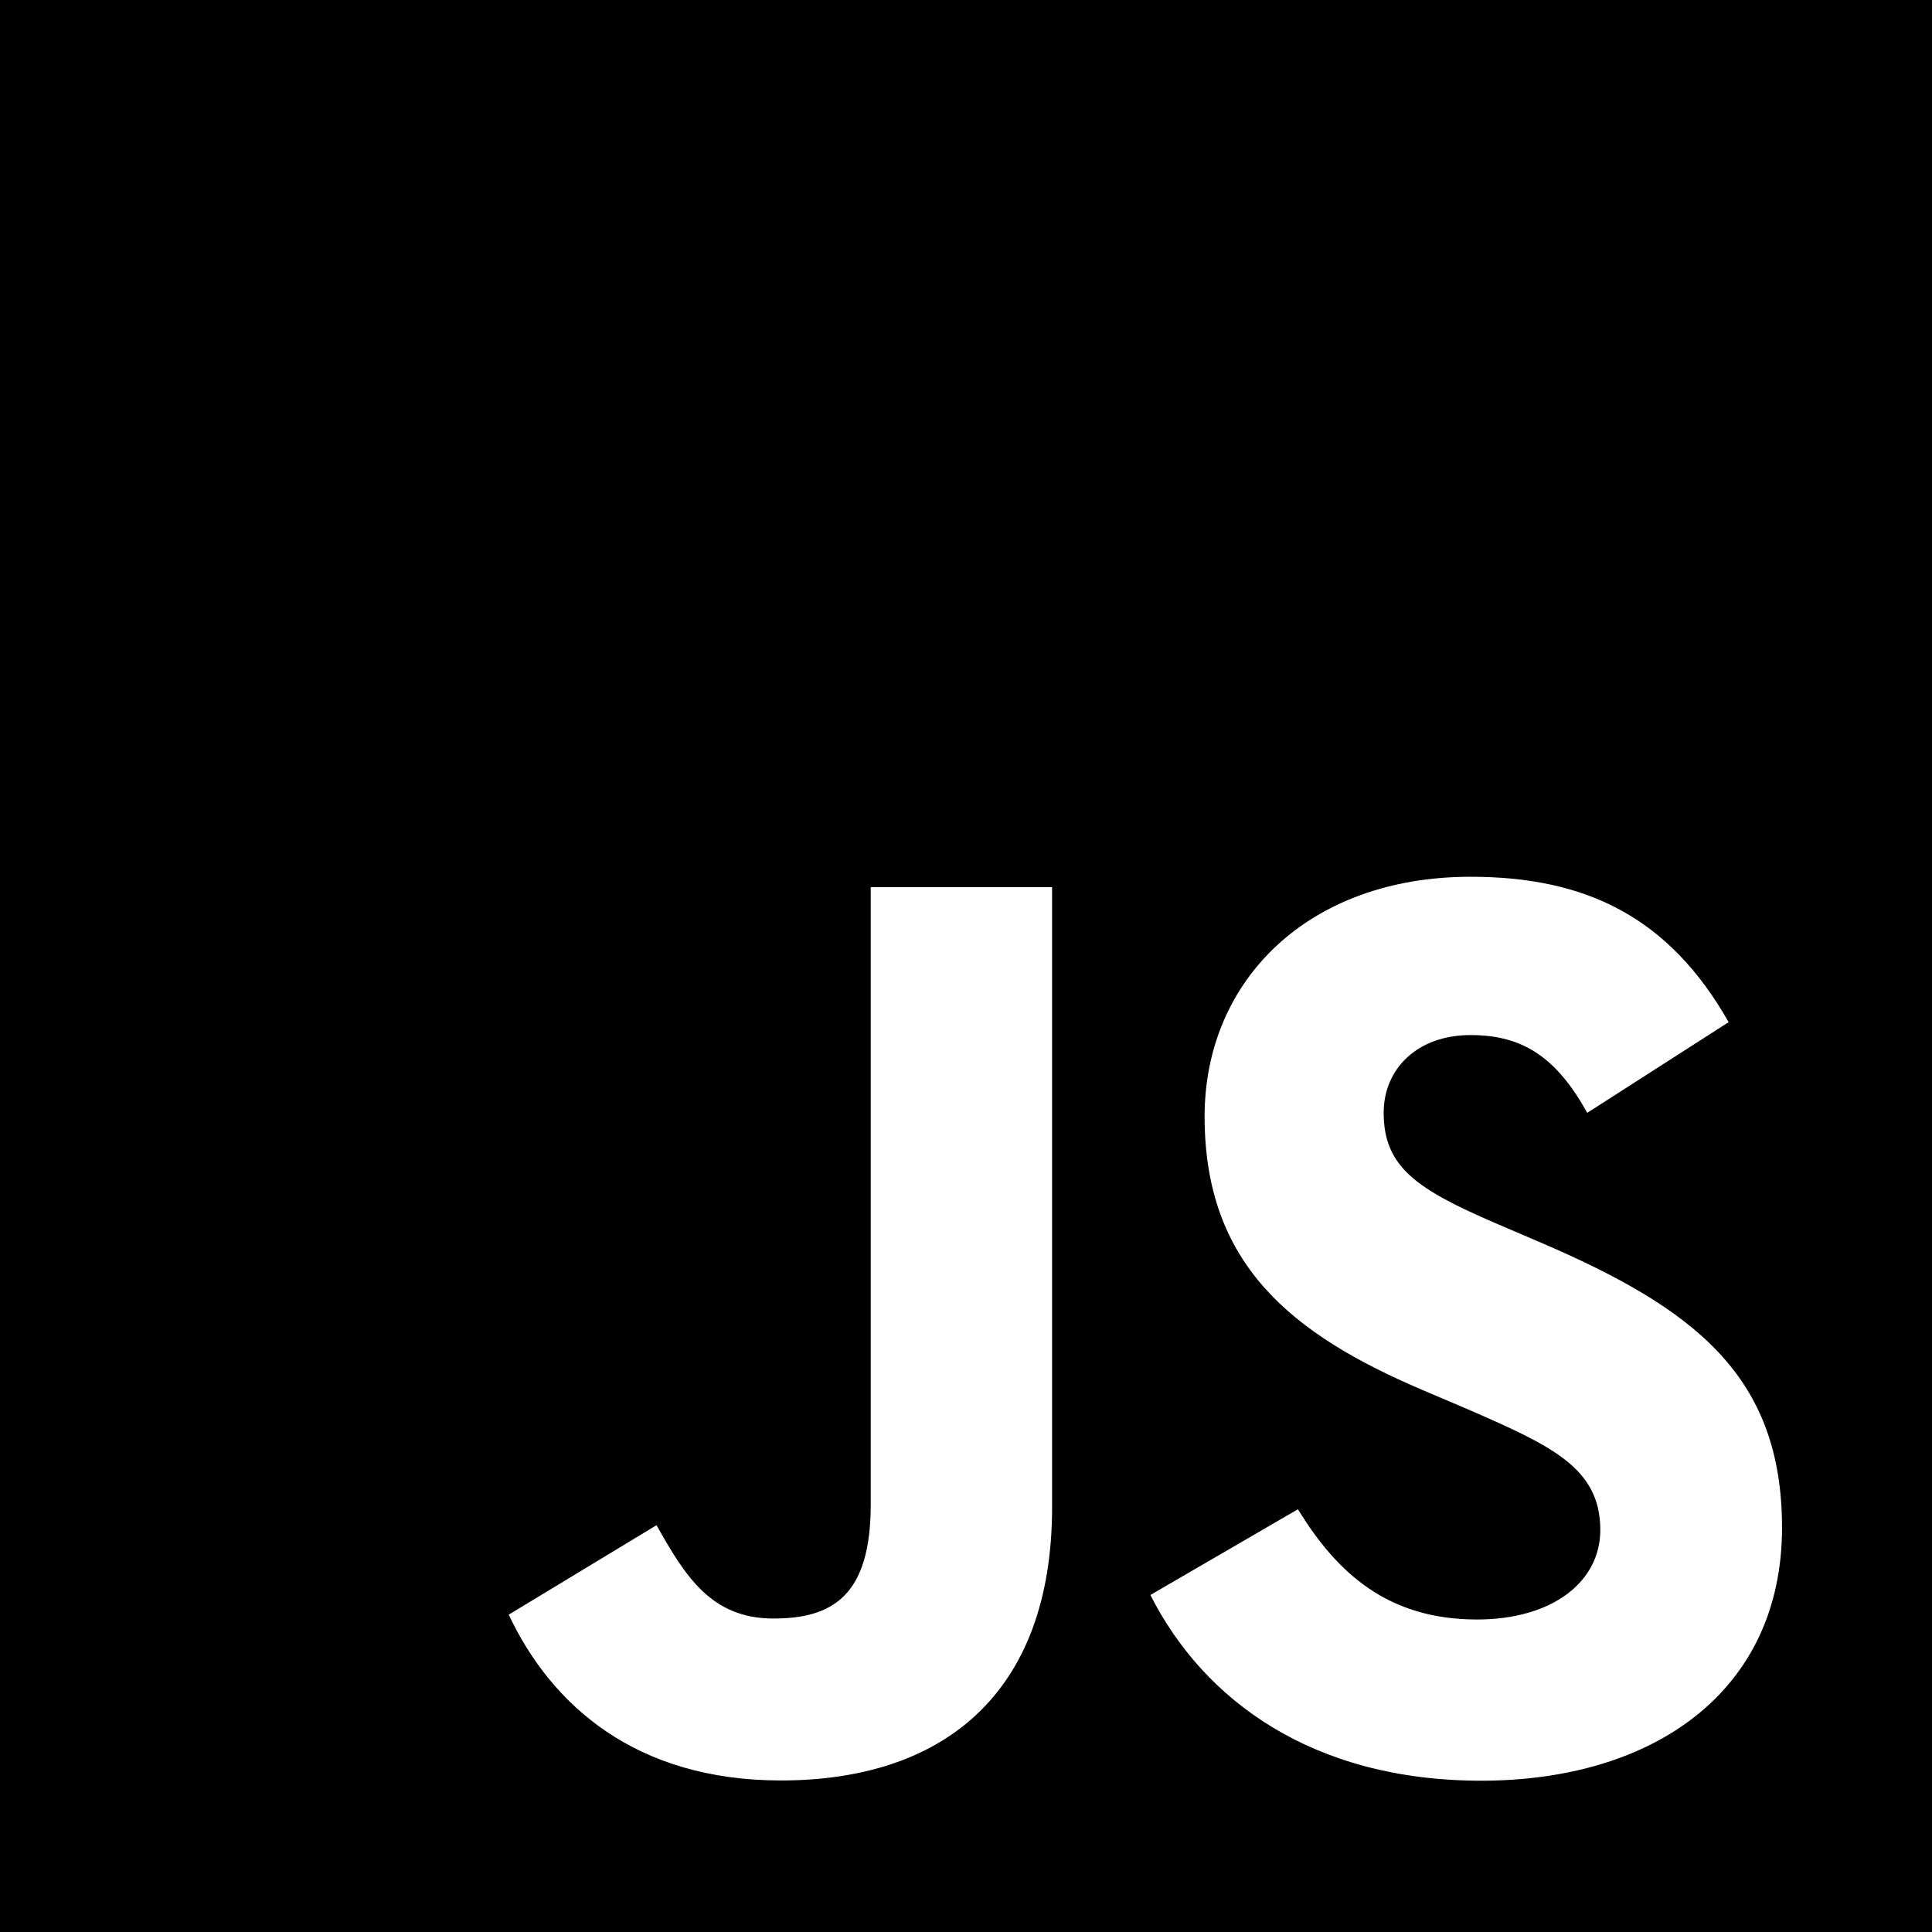
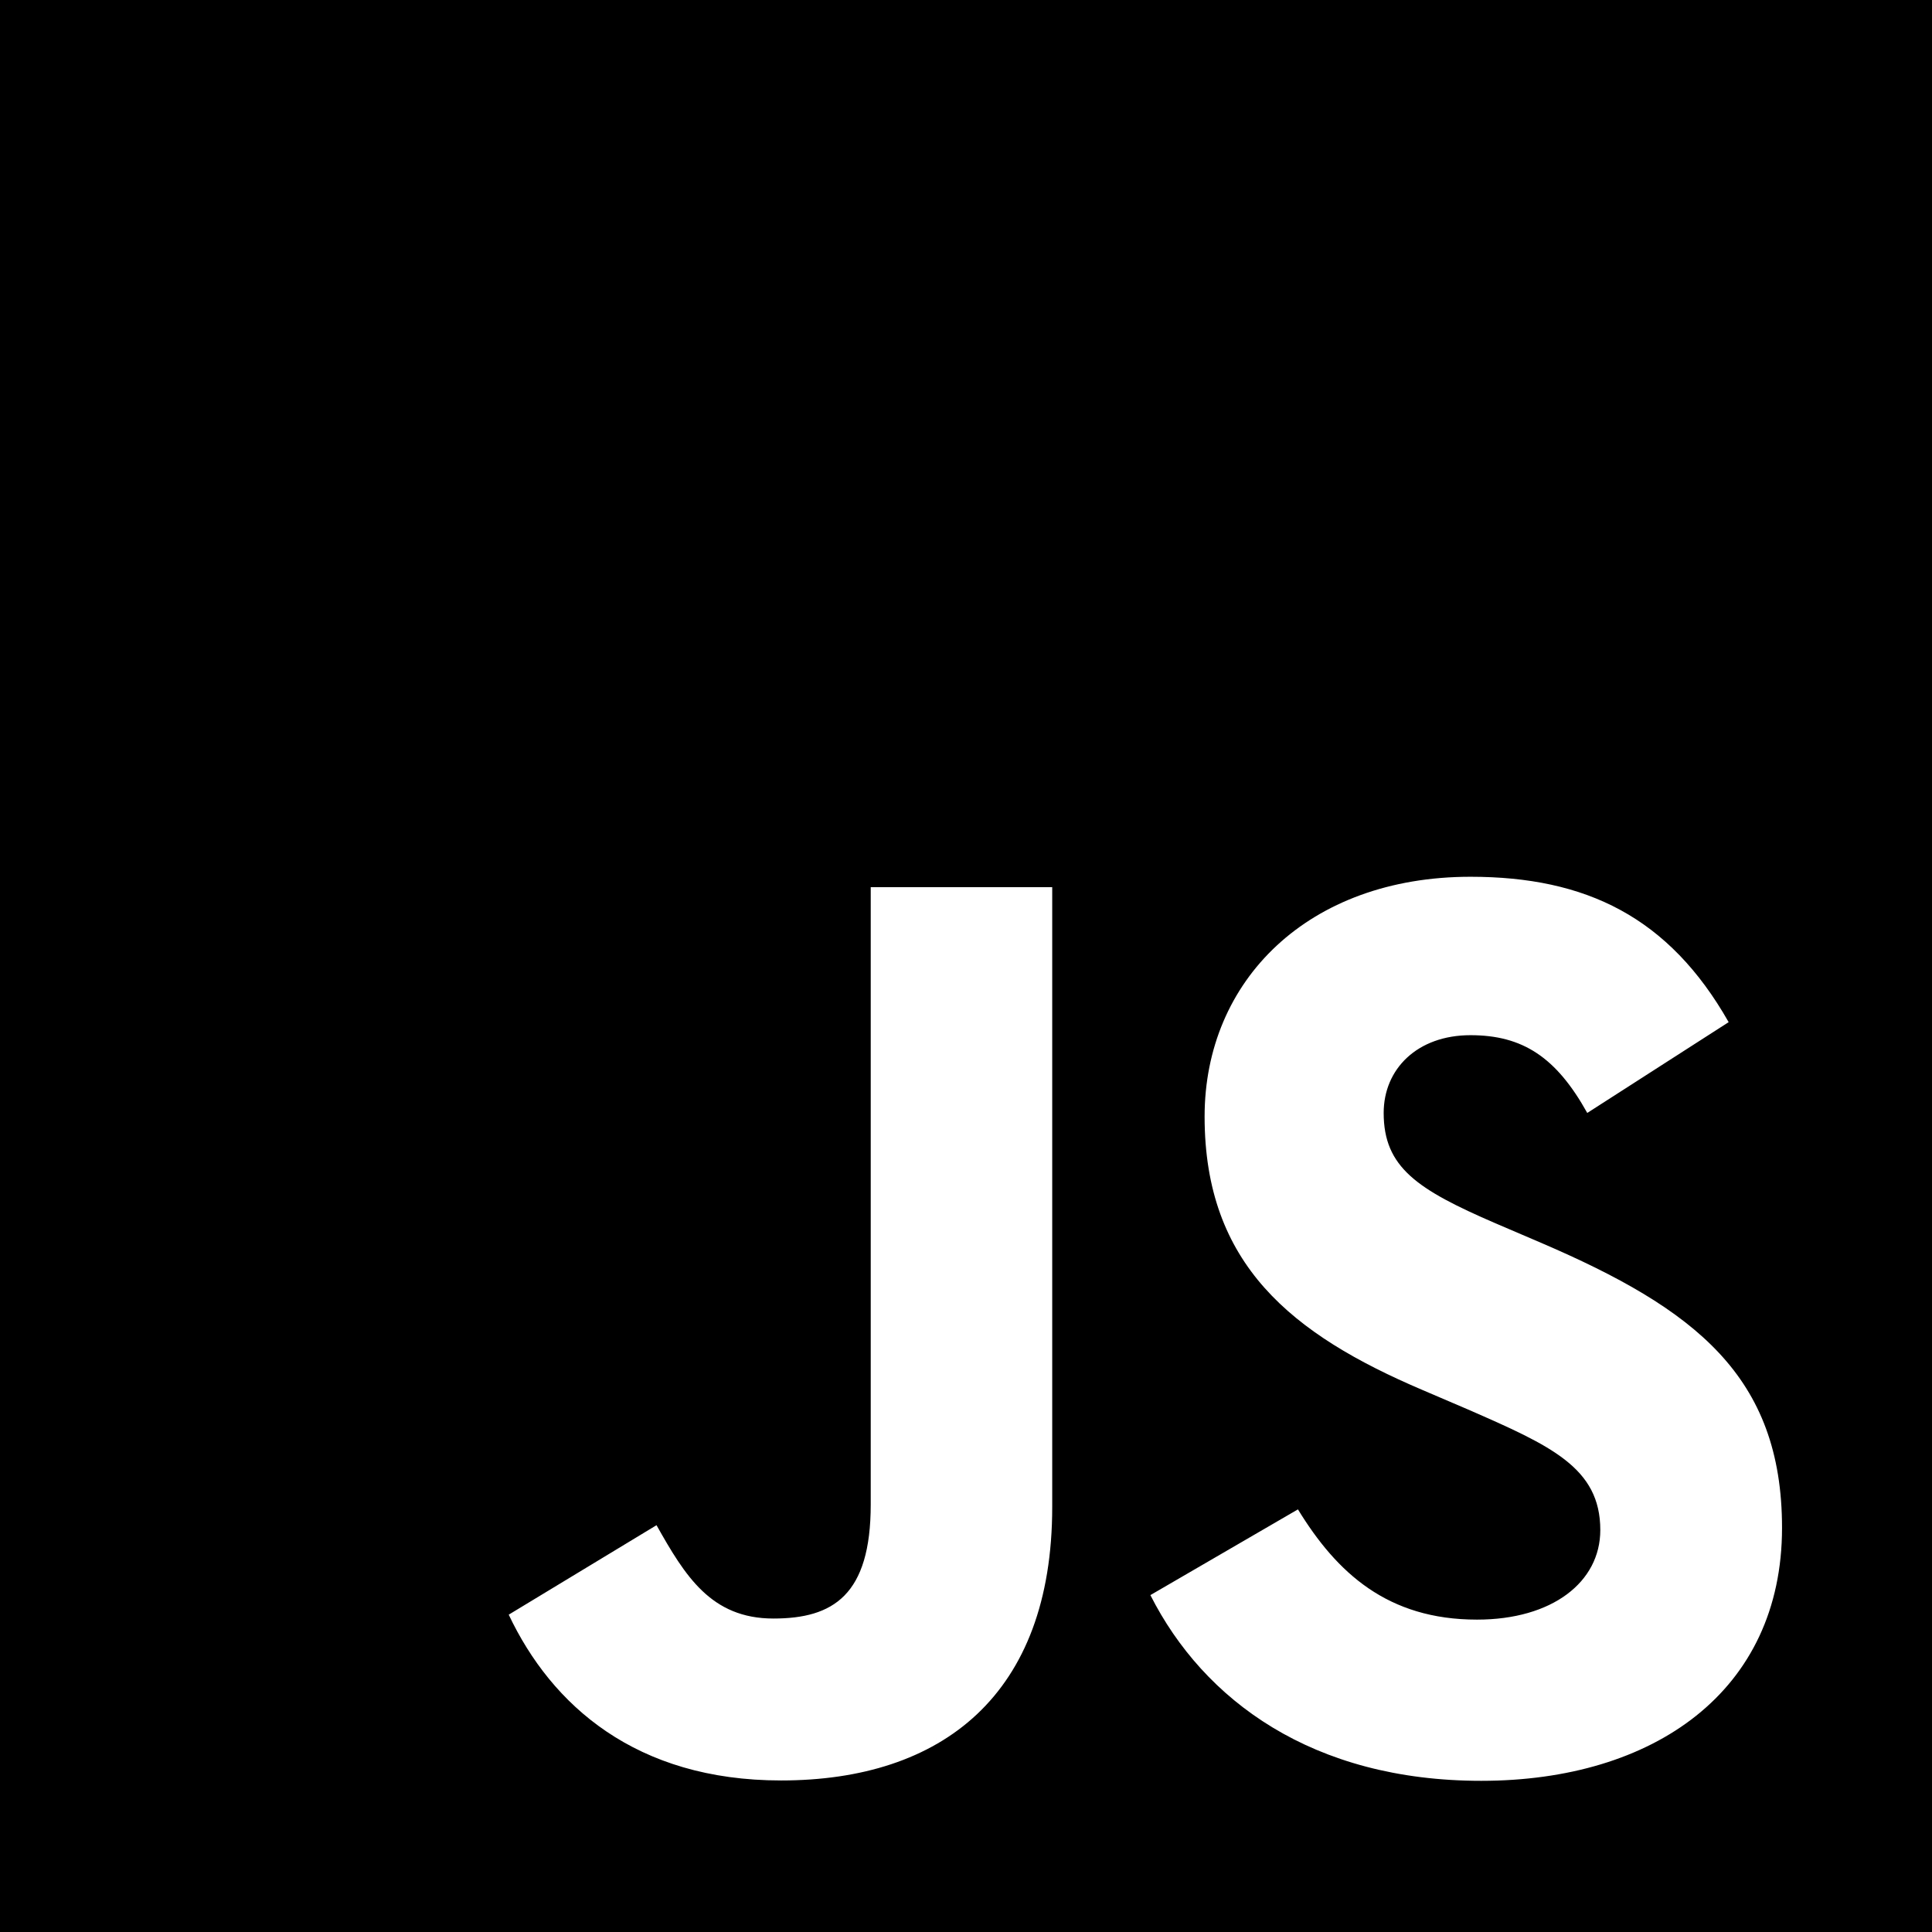
- <svg xmlns="http://www.w3.org/2000/svg" viewBox="0 0 16 16" id="svg2" version="1.1" width="16" height="16">
-   <defs id="defs10" />
-   <path d="M 0,0 0,16 16,16 16,0 0,0 Z m 12.178,7.261 c 0.956,0 1.643,0.333 2.138,1.204 L 13.145,9.216 C 12.888,8.754 12.61,8.572 12.178,8.572 c -0.44,0 -0.719,0.279 -0.719,0.644 0,0.451 0.279,0.634 0.924,0.913 l 0.376,0.161 c 1.277,0.548 1.999,1.106 1.999,2.362 0,1.354 -1.063,2.095 -2.491,2.095 -1.396,0 -2.298,-0.665 -2.74,-1.538 l 1.222,-0.71 c 0.322,0.526 0.742,0.913 1.483,0.913 0.623,0 1.021,-0.311 1.021,-0.742 0,-0.516 -0.409,-0.698 -1.095,-0.998 L 11.782,11.512 C 10.697,11.05 9.976,10.471 9.976,9.247 c 0,-1.128 0.859,-1.986 2.202,-1.986 z m -4.968,0.086 1.503,0 0,5.133 c 0,1.557 -0.913,2.265 -2.245,2.265 -1.204,0 -1.901,-0.623 -2.255,-1.373 l 1.224,-0.741 c 0.236,0.419 0.451,0.773 0.968,0.773 0.494,0 0.806,-0.193 0.806,-0.945 l 0,-5.112 z" id="rect4" style="fill:#000000" />
+ <svg xmlns="http://www.w3.org/2000/svg" viewBox="0 0 16 16">
+   <path d="m0 0v16h16v-16h-16zm12.178 7.261c0.956 0 1.643 0.333 2.138 1.204l-1.171 0.752c-0.257-0.462-0.535-0.644-0.967-0.644-0.44 0-0.719 0.279-0.719 0.644 0 0.451 0.279 0.634 0.924 0.913l0.376 0.161c1.278 0.548 1.999 1.106 1.999 2.362 0 1.354-1.063 2.095-2.491 2.095-1.396 0-2.298-0.665-2.74-1.538l1.222-0.71c0.322 0.526 0.742 0.913 1.483 0.913 0.623 0 1.021-0.311 1.021-0.742 0-0.516-0.409-0.698-1.095-0.998l-0.376-0.161c-1.085-0.462-1.806-1.041-1.806-2.265 0-1.128 0.859-1.986 2.202-1.986zm-4.968 0.086h1.504v5.133c0 1.557-0.913 2.265-2.245 2.265-1.204 0-1.901-0.623-2.256-1.373l1.224-0.741c0.236 0.419 0.451 0.773 0.968 0.773 0.494 0 0.806-0.193 0.806-0.945v-5.112z" />
</svg>
